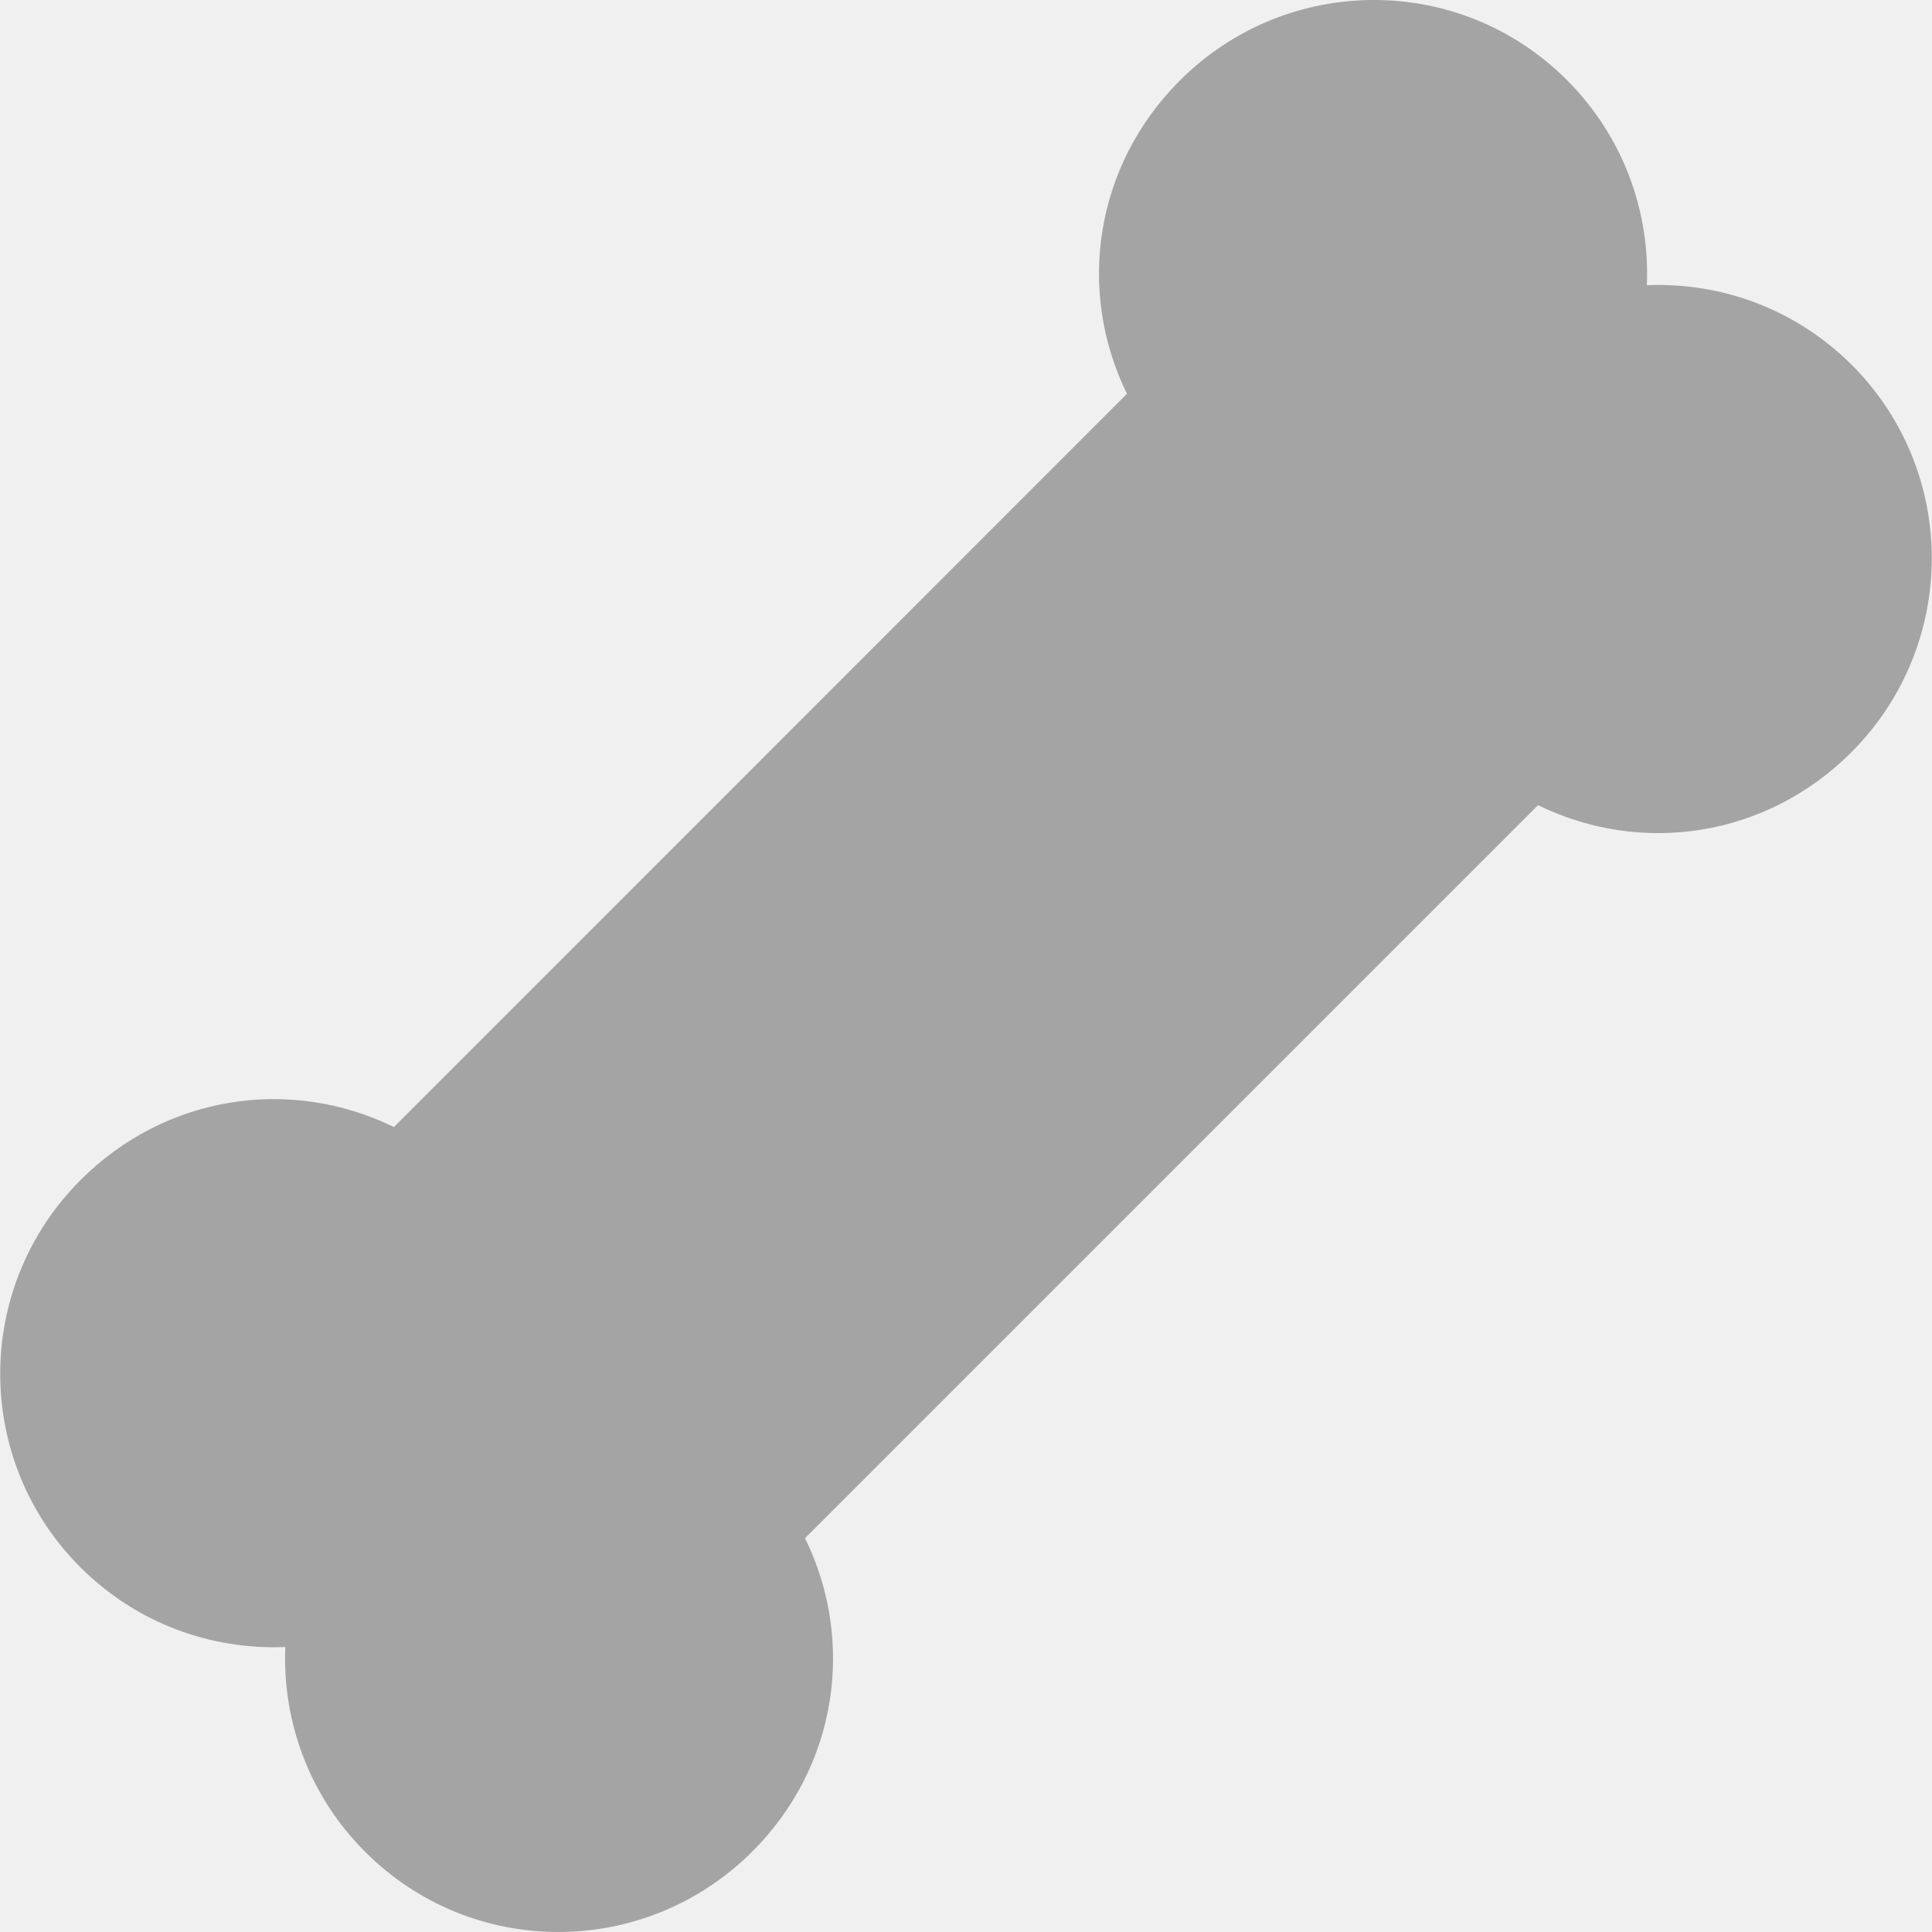
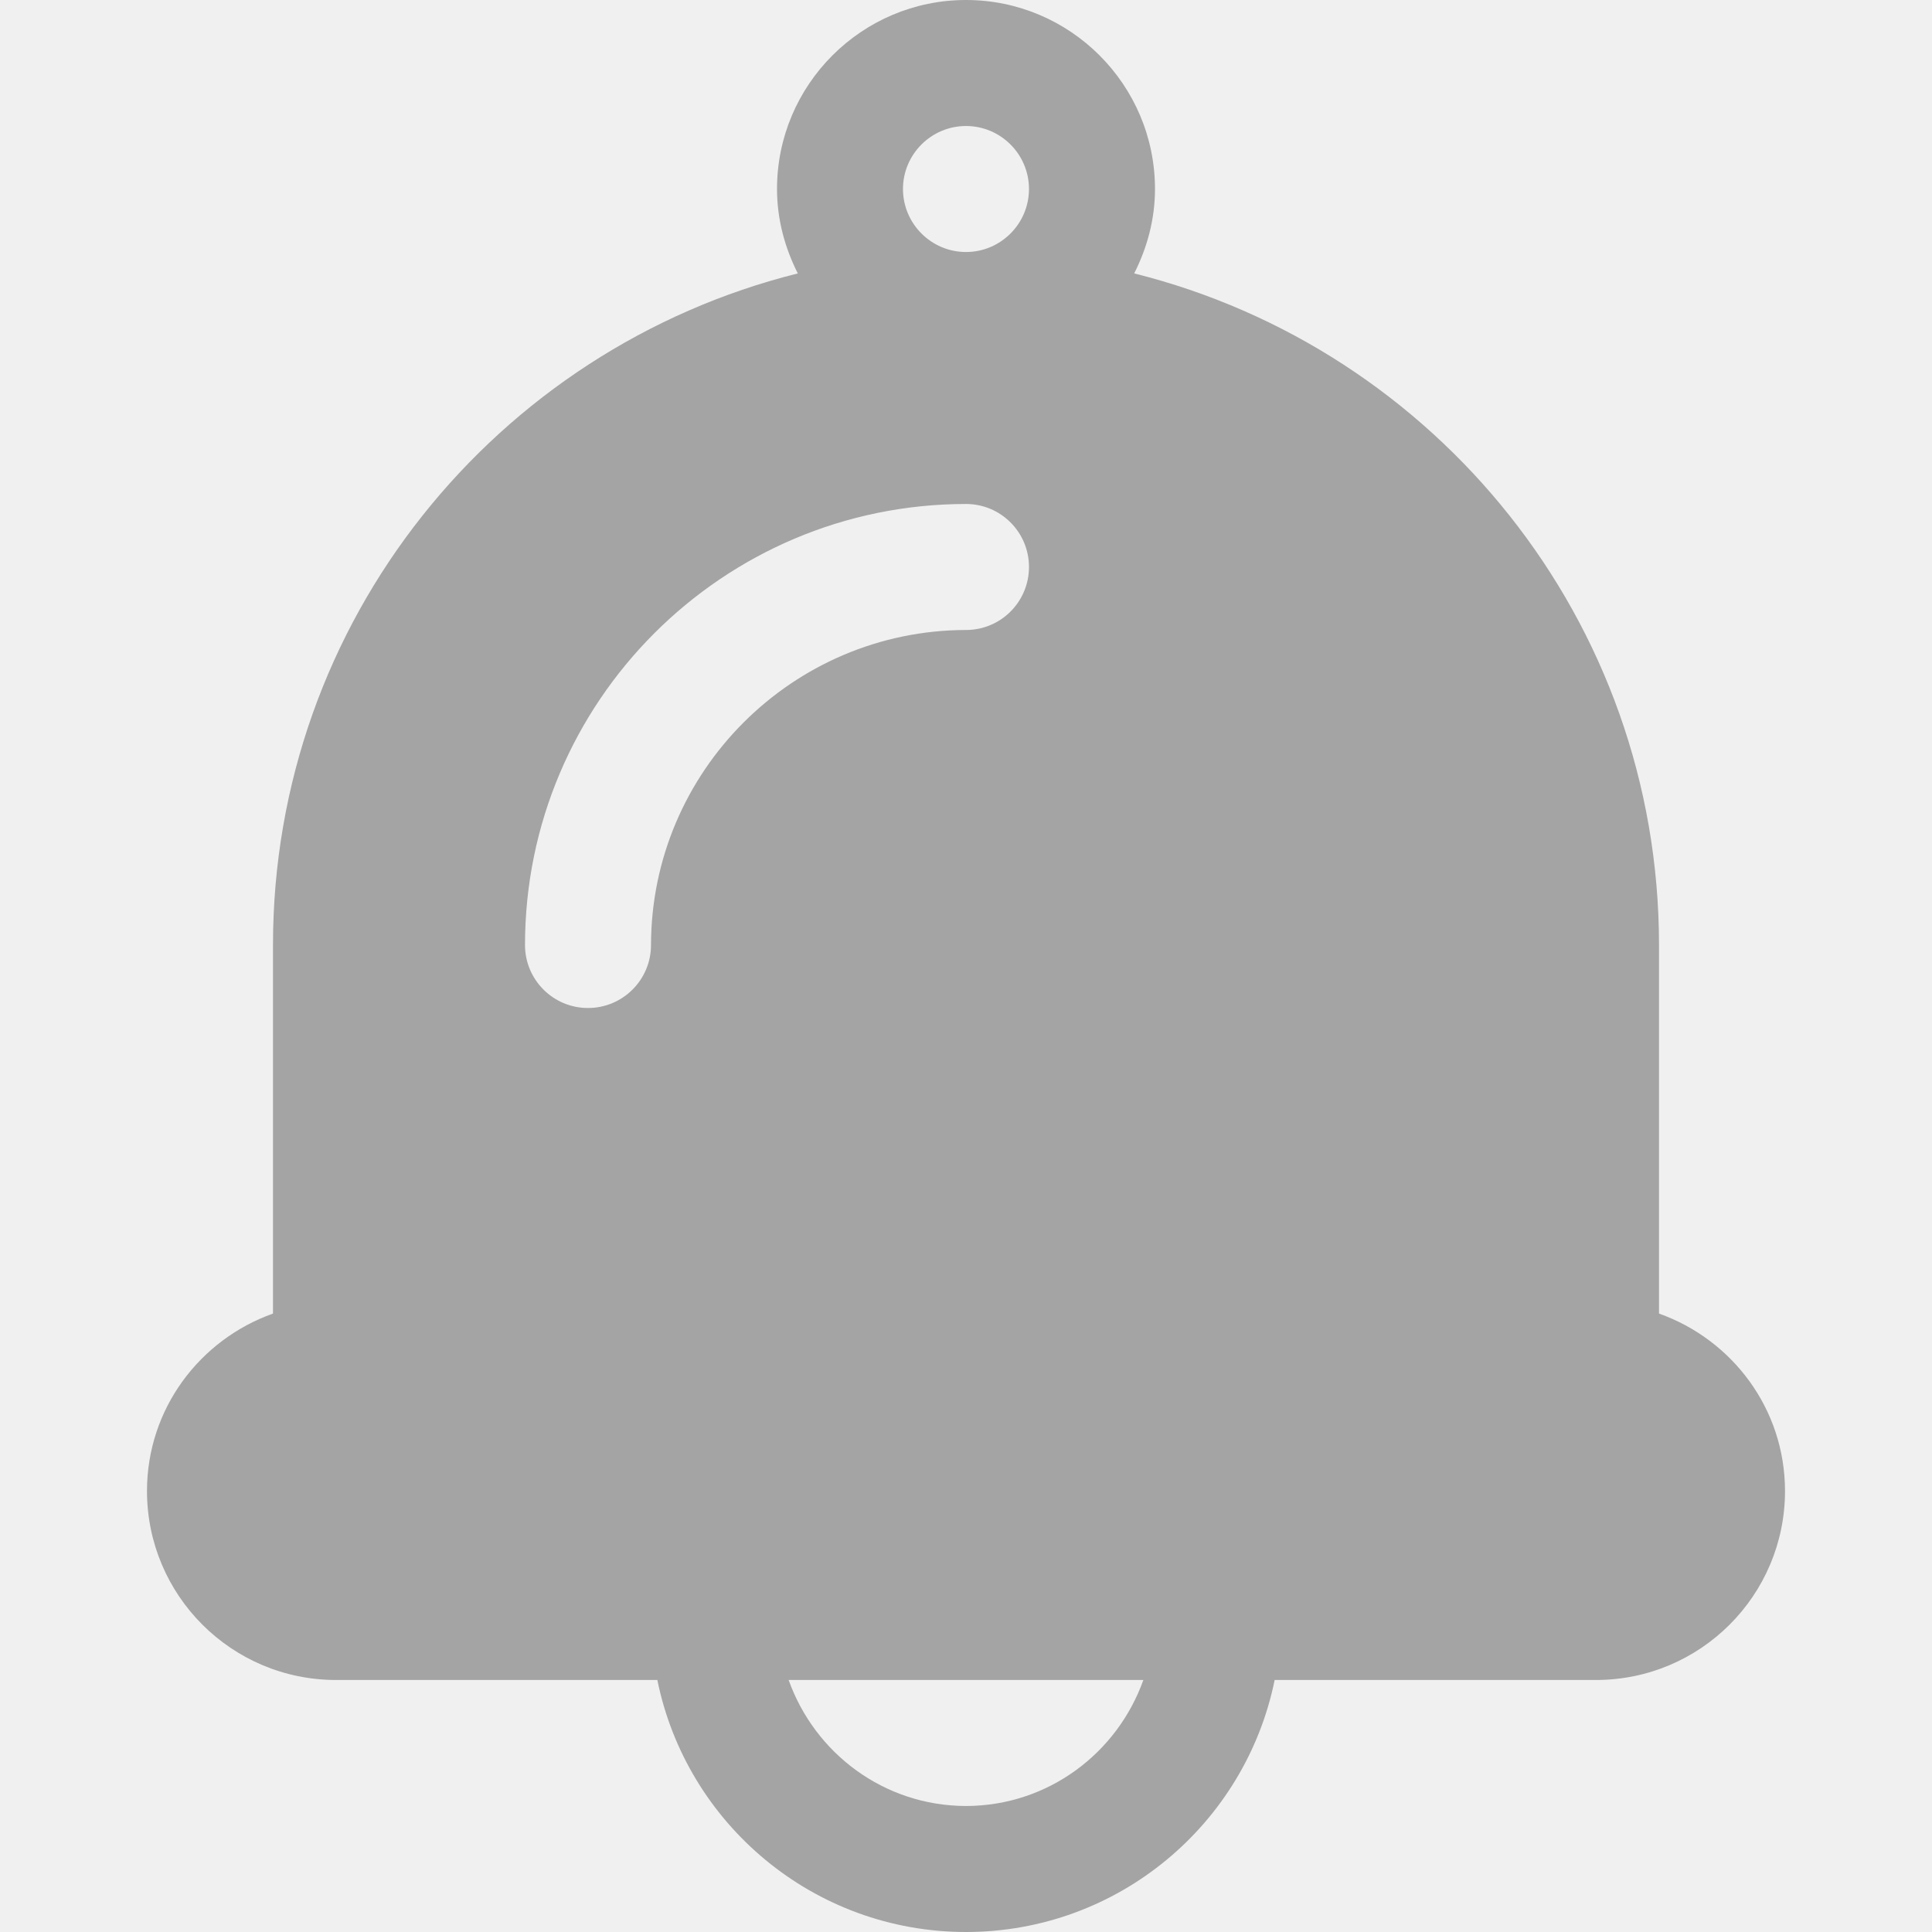
- <svg xmlns="http://www.w3.org/2000/svg" width="55" height="55" viewBox="0 0 55 55" fill="none">
-   <g clip-path="url(#clip0_425_101)">
-     <path d="M46.883 8.119C46.97 6.015 46.213 3.885 44.605 2.277C41.556 -0.772 36.633 -0.753 33.584 2.296C31.175 4.705 30.635 8.256 32.082 11.211L11.214 32.085C8.259 30.638 4.708 31.179 2.299 33.588C-0.75 36.63 -0.762 41.566 2.286 44.614C3.894 46.222 6.018 46.974 8.122 46.887C8.036 48.991 8.793 51.121 10.401 52.723C13.45 55.771 18.373 55.753 21.422 52.704C23.831 50.295 24.364 46.744 22.918 43.788L43.785 22.921C46.741 24.368 50.292 23.828 52.701 21.419C55.75 18.37 55.762 13.434 52.714 10.386C51.105 8.784 48.988 8.032 46.883 8.119Z" fill="#A4A4A4" />
-   </g>
-   <defs>
-     <clipPath id="clip0_425_101">
-       <rect width="55" height="55" fill="white" />
-     </clipPath>
-   </defs>
+ <svg xmlns="http://www.w3.org/2000/svg" width="50" height="50" viewBox="0 0 50 50" fill="none">
+   <path d="M42.935 33.995V24.456C42.934 16.055 37.151 9.024 29.353 7.076C29.686 6.416 29.891 5.68 29.891 4.891C29.891 2.194 27.697 0 25 0C22.303 0 20.109 2.194 20.109 4.891C20.109 5.68 20.314 6.416 20.647 7.076C12.849 9.024 7.066 16.055 7.065 24.456V33.995C5.17 34.669 3.805 36.46 3.804 38.587C3.805 41.289 5.994 43.477 8.696 43.478H17.012C17.767 47.199 21.055 49.999 25 50C28.944 49.999 32.232 47.199 32.988 43.478H41.304C44.006 43.477 46.195 41.289 46.196 38.587C46.195 36.46 44.83 34.669 42.935 33.995ZM25 3.261C25.898 3.261 26.63 3.993 26.63 4.891C26.63 5.789 25.898 6.522 25 6.522C24.102 6.522 23.369 5.789 23.369 4.891C23.369 3.993 24.102 3.261 25 3.261ZM16.848 24.456C16.848 25.357 16.118 26.087 15.217 26.087C14.317 26.087 13.587 25.357 13.587 24.456C13.59 18.159 18.702 13.046 25 13.043C25.9 13.043 26.63 13.773 26.63 14.674C26.63 15.574 25.9 16.304 25 16.304V16.304C20.509 16.312 16.856 19.965 16.848 24.456ZM25 46.739C22.874 46.735 21.085 45.372 20.41 43.478H29.59C28.914 45.372 27.126 46.735 25 46.739Z" fill="#A4A4A4" />
</svg>
